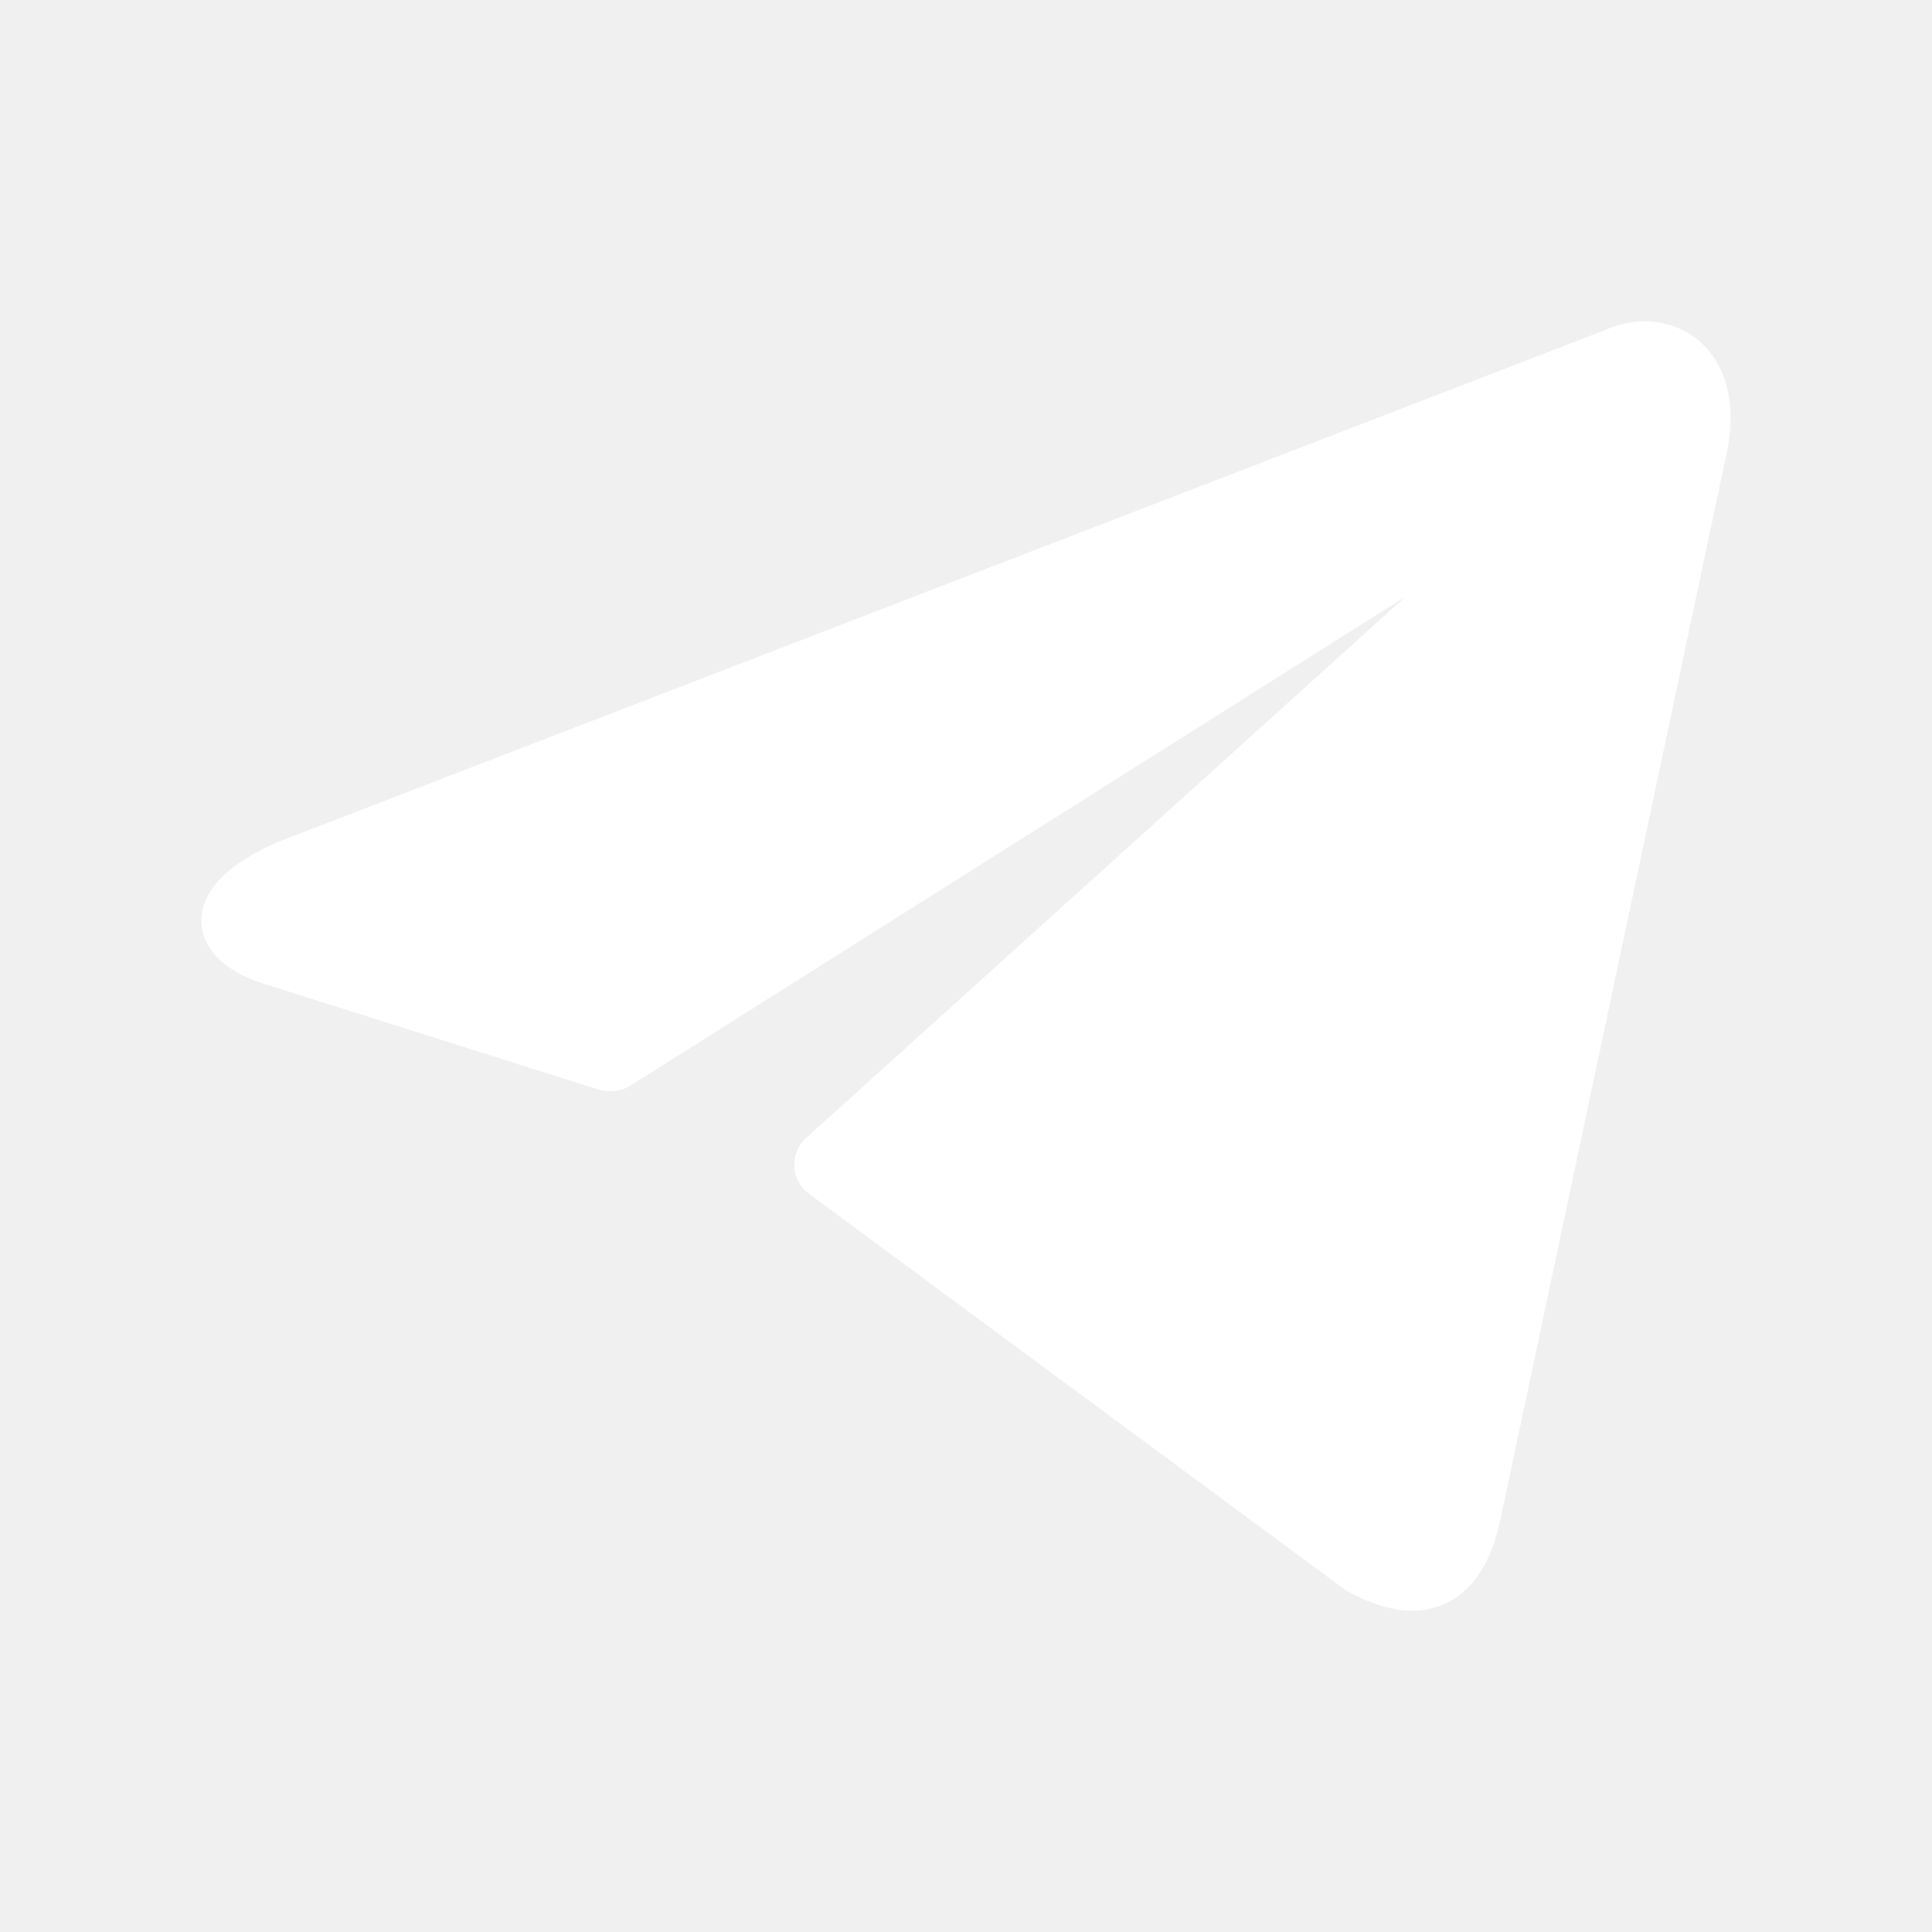
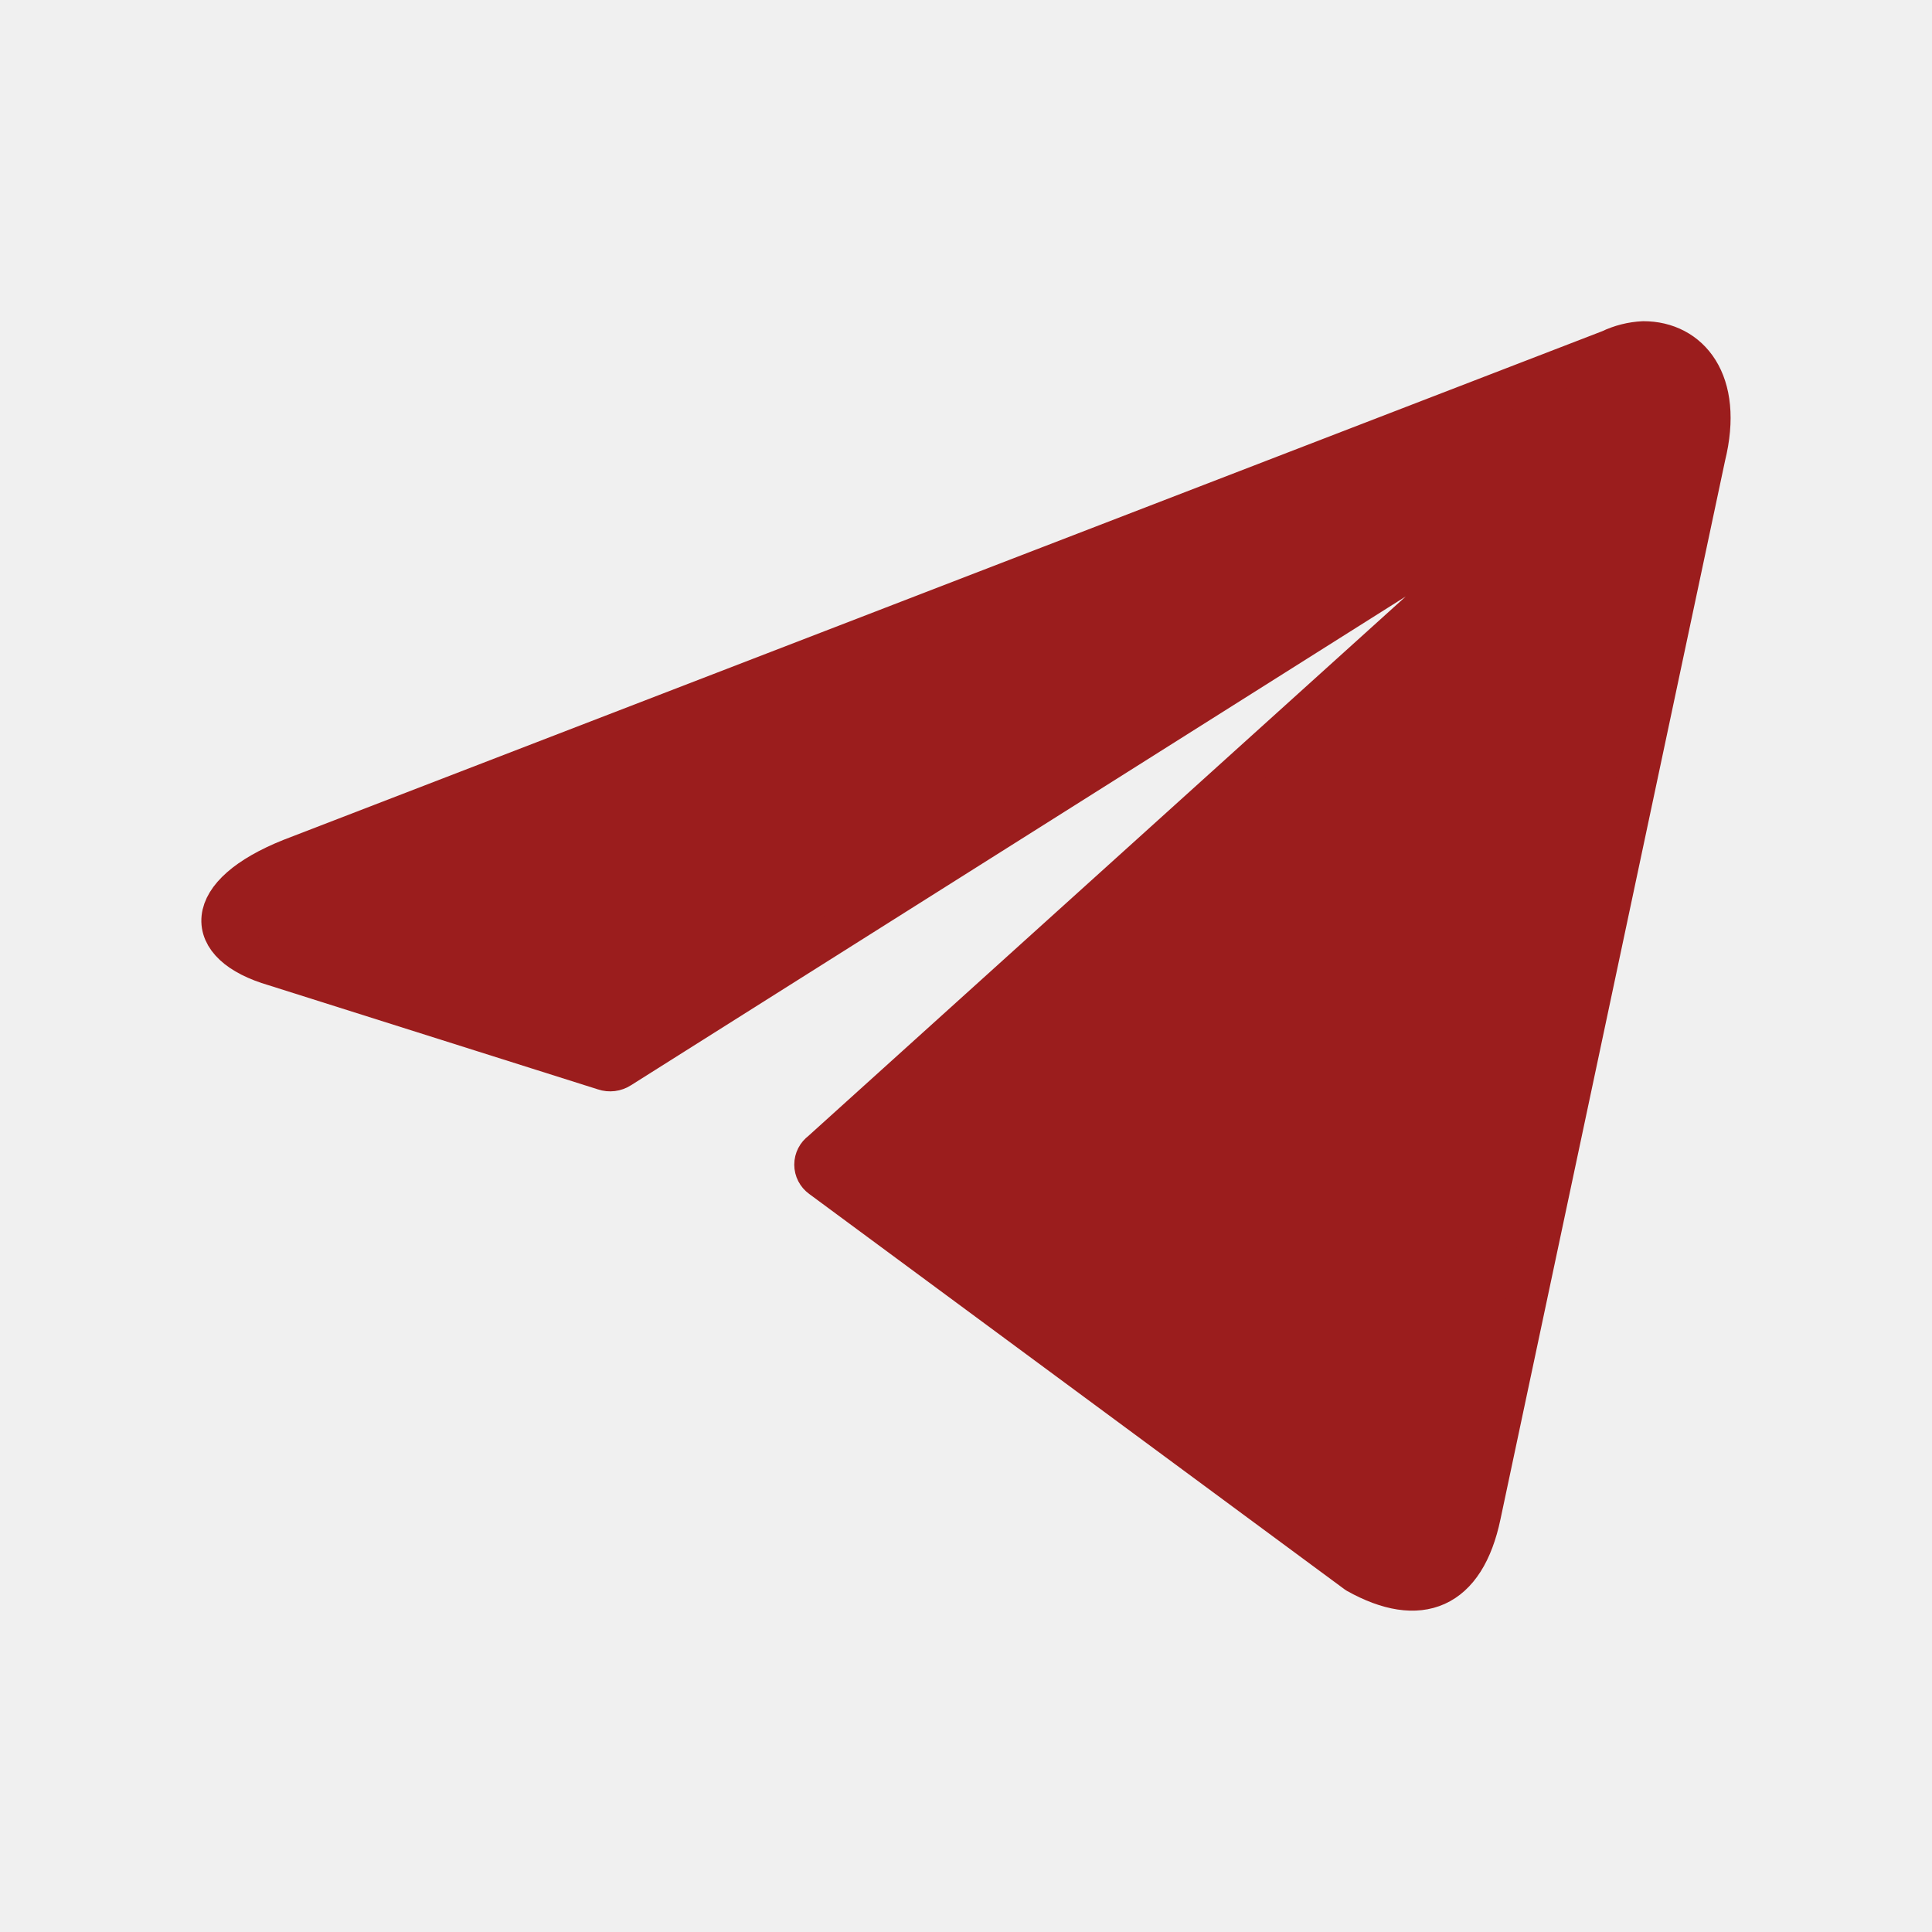
<svg xmlns="http://www.w3.org/2000/svg" width="800px" height="800px" viewBox="0 0 48 48" id="Layer_2" data-name="Layer 2">
  <defs>
-     <style>.cls-1{fill:#fff;stroke:#fff;stroke-linecap:round;stroke-linejoin:round;}</style>
+     <style>.cls-1{fill:#9b1d1d;stroke:#9b1d1d;stroke-linecap:round;stroke-linejoin:round;}</style>
  </defs>
  <path class="cls-1" d="M40.83,8.48c1.14,0,2,1,1.54,2.86l-5.58,26.3c-.39,1.87-1.52,2.32-3.08,1.45L20.4,29.26a.4.4,0,0,1,0-.65L35.77,14.73c.7-.62-.15-.92-1.07-.36L15.41,26.54a.46.46,0,0,1-.4.05L6.82,24C5,23.47,5,22.22,7.23,21.33L40,8.69a2.16,2.16,0,0,1,.83-.21Z" />
</svg>
